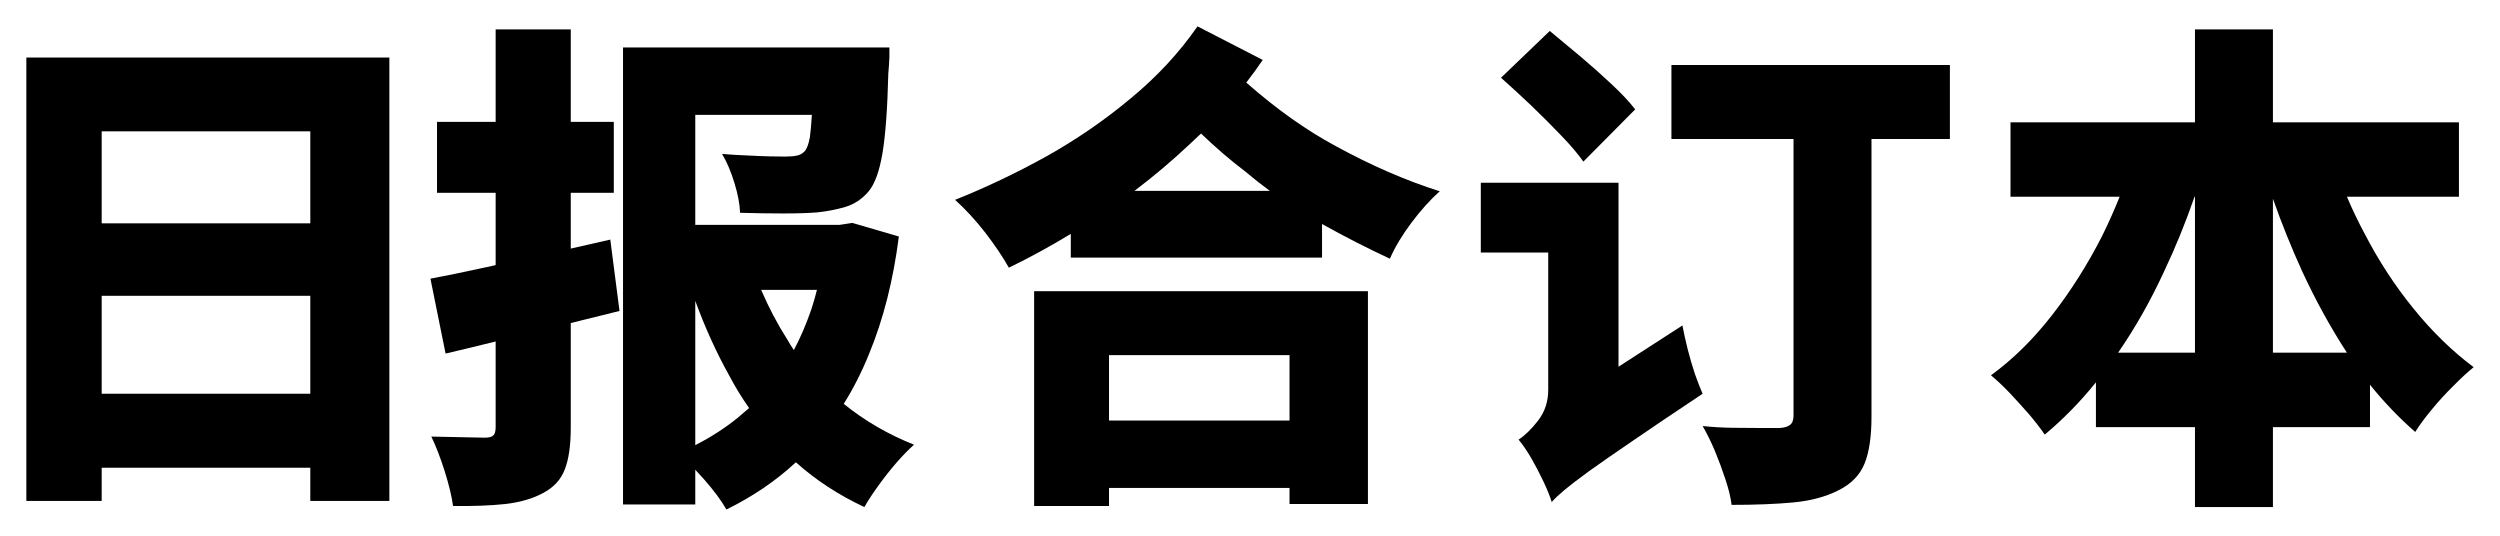
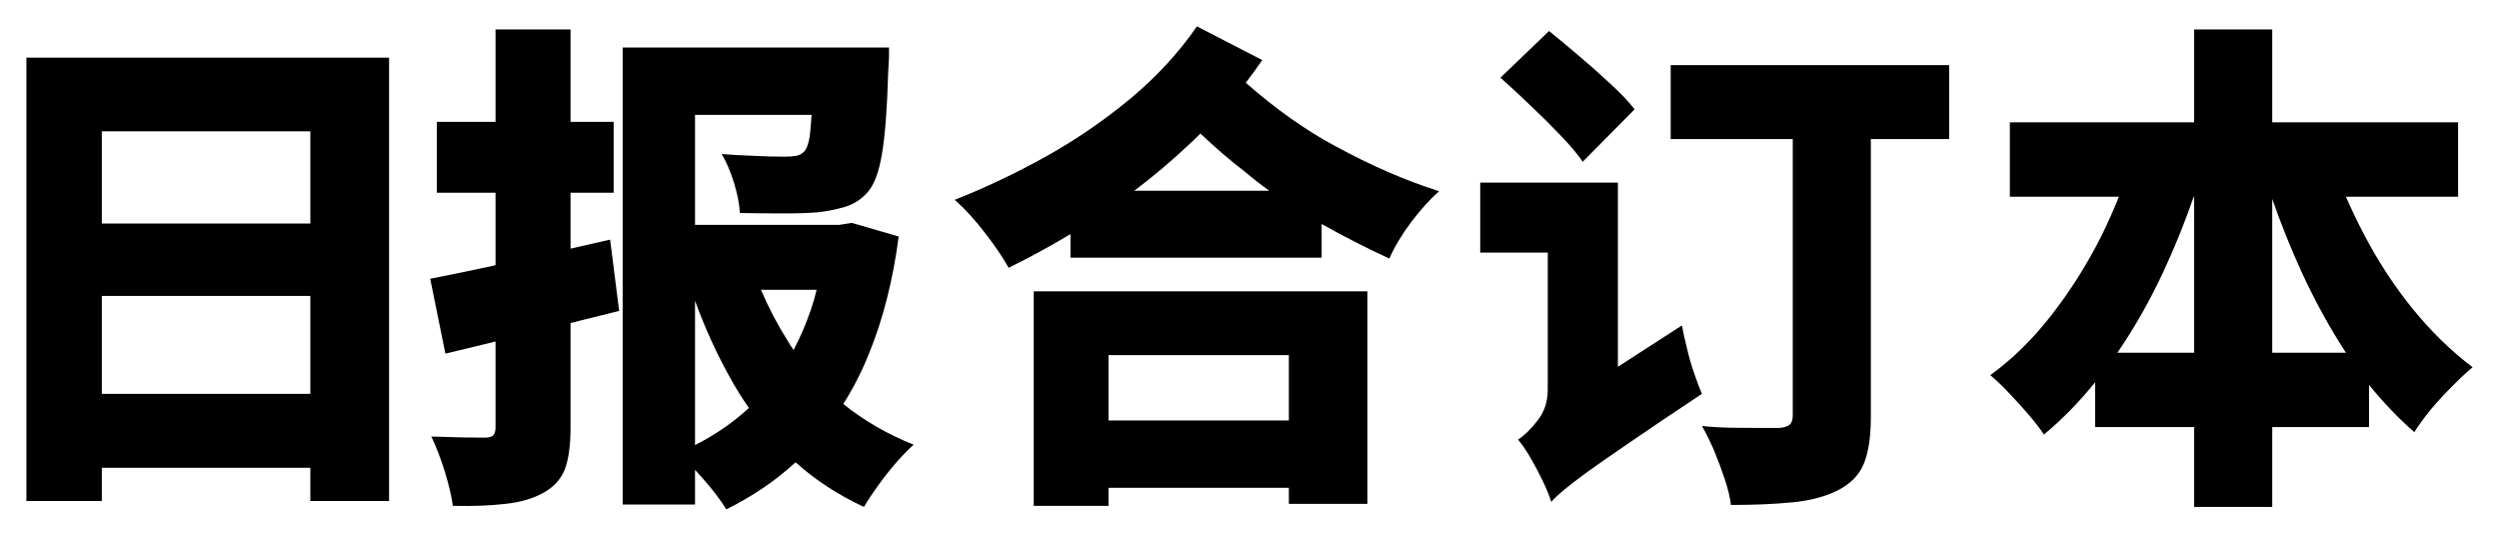
- <svg xmlns="http://www.w3.org/2000/svg" viewBox="0 -122.0 1138.4 244.0">
-   <path id="accent" d="M470.9 108.4L470.9 10.6L622.9 10.6L622.9 107.5L587.2 107.5L587.2 100.2L505.0 100.2L505.0 108.4L470.9 108.4ZM545.3-110.0L545.3-110.0L575.0-94.7Q571.4-89.4 567.5-84.4L567.5-84.4Q588.1-66.3 608.2-55.5L608.2-55.5Q632.5-42.2 655.6-34.9L655.6-34.9Q649.2-29.2 642.8-20.7Q636.4-12.2 632.9-4.2L632.9-4.2Q617.6-11.3 602.0-20.0L602.0-20.0L602.0-4.7L487.6-4.7L487.6-15.5Q473.6-7.0 459.4-0.1L459.4-0.1Q455.3-7.4 448.7-16.0Q442.0-24.6 434.9-31.0L434.9-31.0Q455.7-39.3 476.5-50.8Q497.2-62.4 515.0-77.3Q532.9-92.1 545.3-110.0ZM505.0 69.5L587.2 69.5L587.2 39.7L505.0 39.7L505.0 69.5ZM516.6-35.1L578.2-35.1Q572.5-39.3 566.8-44.1L566.8-44.1Q556.9-51.6 546.9-61.2L546.9-61.2Q544.3-58.7 541.8-56.4L541.8-56.4Q529.7-45.0 516.6-35.1L516.6-35.1Z M761.1-58.7L761.1-92.4L887.9-92.4L887.9-58.7L852.2-58.7L852.2 67.9Q852.2 81.4 849.0 89.2Q845.8 97.0 837.1 101.3Q828.4 105.7 816.5 106.8Q804.6 107.9 788.5 107.9L788.5 107.9Q787.9 102.9 785.7 96.3Q783.5 89.6 780.8 83.1Q778.0 76.6 775.3 72.0L775.3 72.0Q781.9 72.7 789.0 72.8Q796.1 72.9 802.0 72.9L802.0 72.9L810.3 72.9Q813.7 72.7 815.2 71.4Q816.7 70.2 816.7 67.2L816.7 67.2L816.7-58.7L761.1-58.7ZM674.3-7.0L674.3-38.8L737.0-38.8L737.0 45.0L766.1 26.2Q767.0 31.0 768.5 37.0Q770.0 42.9 771.8 48.3Q773.7 53.7 775.3 57.3L775.3 57.3Q755.3 70.6 742.8 79.2Q730.2 87.8 723.1 92.9Q716.0 98.1 712.3 101.2Q708.6 104.3 706.6 106.6L706.6 106.6Q705.4 102.7 702.8 97.2Q700.2 91.7 697.2 86.5Q694.2 81.4 691.5 78.2L691.5 78.2Q695.8 75.4 700.4 69.5Q705.0 63.5 705.0 55.5L705.0 55.5L705.0-7.0L674.3-7.0ZM683.5-86.6L683.5-86.6L705.7-107.9Q711.8-102.9 719.4-96.5Q727.0-90.1 733.7-83.8Q740.5-77.5 744.6-72.2L744.6-72.2L721.0-48.4Q717.3-53.7 710.8-60.4Q704.3-67.2 697.1-74.1Q689.9-80.9 683.5-86.6Z M915.5-32.4L915.5-66.3L999.5-66.3L999.5-108.6L1035.0-108.6L1035.0-66.3L1119.7-66.3L1119.7-32.4L1068.7-32.4Q1072.3-23.9 1076.7-15.7L1076.7-15.7Q1086.3 2.9 1099.0 18.5Q1111.7 34.2 1126.4 45.2L1126.4 45.2Q1122.2 48.6 1117.1 53.8Q1111.9 58.9 1107.4 64.4Q1102.8 69.9 1099.8 74.7L1099.8 74.7Q1088.8 65.1 1079.2 53.2L1079.2 53.2L1079.2 72.5L1035.0 72.5L1035.0 108.9L999.5 108.9L999.5 72.5L954.4 72.5L954.4 52.1Q943.7 65.4 931.1 75.9L931.1 75.9Q928.3 71.8 924.0 66.7Q919.6 61.7 915.1 56.9Q910.5 52.1 906.6 48.9L906.6 48.9Q921.7 37.9 934.5 21.4Q947.3 4.9 957.2-14.5L957.2-14.5Q961.5-23.2 965.2-32.4L965.2-32.4L915.5-32.4ZM999.5 38.6L999.5-32.4L999.3-32.4Q993.1-14.5 985.3 1.9L985.3 1.9Q976.2 21.6 964.5 38.6L964.5 38.6L999.5 38.6ZM1035.0-31.5L1035.0-31.5L1035.0 38.6L1068.7 38.6Q1057.5 21.4 1048.3 1.5L1048.3 1.5Q1041.0-14.5 1035.0-31.5Z" />
-   <path id="ink" d="M12.0 106.1L12.0-95.8L177.3-95.8L177.3 106.1L141.3 106.1L141.3 91.0L46.3 91.0L46.3 106.1L12.0 106.1ZM46.3 57.3L141.3 57.3L141.3 12.7L46.3 12.7L46.3 57.3ZM46.3-20.3L141.3-20.3L141.3-62.2L46.3-62.2L46.3-20.3Z M283.7 107.7L283.7-100.4L405.0-100.4L405.0-96.0Q404.8-91.5 404.5-88.5L404.5-88.5Q403.9-64.2 401.8-52.0Q399.7-39.7 395.4-34.7Q391.0-29.6 385.0-27.8Q378.9-26.0 372.3-25.3L372.3-25.3Q366.1-24.8 356.7-24.8Q347.3-24.8 337.0-25.1L337.0-25.1Q336.8-31.0 334.4-38.8Q332.0-46.6 328.8-51.9L328.8-51.9Q334.9-51.4 340.4-51.2Q345.9-50.9 350.4-50.8Q354.9-50.7 357.4-50.7L357.4-50.7Q360.6-50.7 362.6-51.1Q364.7-51.4 366.3-53.0Q367.9-54.6 368.8-59.6L368.8-59.6Q369.3-63.3 369.7-69.7L369.7-69.7L316.6-69.7L316.6-19.6L382.3-19.6L388.1-20.5L409.3-14.3Q405.5 15.5 395.8 39.0L395.8 39.0Q390.8 51.4 384.2 61.9L384.2 61.9Q398.4 73.4 416.2 80.5L416.2 80.5Q412.6 83.7 408.2 88.7Q403.9 93.7 400.0 99.1Q396.1 104.5 393.6 108.9L393.6 108.9Q375.9 100.6 362.4 88.5L362.4 88.5Q348.9 101.1 330.8 110L330.8 110Q327.2 103.8 320.8 96.5L320.8 96.5Q318.7 94.2 316.6 91.9L316.6 91.9L316.6 107.7L283.7 107.7ZM202.9 39.0L196.0 4.9Q206.7 2.9 220.3-0.1L220.3-0.1Q223.0-0.6 225.7-1.3L225.7-1.3L225.7-34.2L199.0-34.2L199.0-66.5L225.7-66.5L225.7-108.6L259.9-108.6L259.9-66.5L279.5-66.5L279.5-34.2L259.9-34.2L259.9-8.8Q269.0-10.9 277.9-12.9L277.9-12.9L282.1 19.6Q271.1 22.3 259.9 25.1L259.9 25.1L259.9 72.7Q259.9 84.8 257.2 91.7Q254.6 98.6 247.5 102.4Q240.4 106.3 230.2 107.5Q220.0 108.6 206.3 108.4L206.3 108.4Q205.4 101.8 202.5 92.6Q199.6 83.4 196.4 76.8L196.4 76.8Q203.5 77.0 210.9 77.1Q218.2 77.3 220.7 77.3L220.7 77.3Q223.7 77.3 224.7 76.2Q225.7 75.2 225.7 72.5L225.7 72.5L225.7 33.5Q213.6 36.5 202.9 39.0L202.9 39.0ZM341.1 63.8L341.1 63.8Q336.1 56.7 332.0 48.9L332.0 48.9Q323.3 33.3 316.6 15.0L316.6 15.0L316.6 80.7Q327.4 75.2 336.1 68.1L336.1 68.1Q338.6 66.0 341.1 63.8ZM372.0 10.0L346.6 10.0Q351.7 21.9 358.5 32.6L358.5 32.6Q359.9 35.1 361.5 37.4L361.5 37.4Q366.1 28.7 369.5 18.7L369.5 18.7Q370.9 14.5 372.0 10.0L372.0 10.0Z" />
+ <svg xmlns="http://www.w3.org/2000/svg" viewBox="0 -122.0 1136.2 244.0">
+   <path id="accent" d="M470.0 107.9L470.0 10.4L621.7 10.4L621.7 107.0L586.0 107.0L586.0 99.7L504.0 99.7L504.0 107.9L470.0 107.9ZM544.2-110L544.2-110L573.9-94.7Q570.3-89.4 566.4-84.4L566.4-84.4Q586.9-66.4 607.1-55.6L607.1-55.6Q631.3-42.4 654.3-35.1L654.3-35.1Q647.9-29.4 641.5-20.9Q635.2-12.5 631.7-4.5L631.7-4.5Q616.4-11.5 600.9-20.2L600.9-20.2L600.9-4.9L486.7-4.9L486.7-15.6Q472.7-7.2 458.6-0.3L458.6-0.3Q454.4-7.7 447.8-16.2Q441.2-24.8 434.1-31.2L434.1-31.2Q454.9-39.4 475.6-50.9Q496.3-62.5 514.1-77.3Q531.9-92.2 544.2-110ZM504.0 69.1L586.0 69.1L586.0 39.4L504.0 39.4L504.0 69.1ZM515.7-35.3L577.1-35.3Q571.4-39.4 565.7-44.2L565.7-44.2Q555.9-51.7 545.8-61.3L545.8-61.3Q543.3-58.8 540.8-56.5L540.8-56.5Q528.7-45.1 515.7-35.3L515.7-35.3Z M759.6-58.8L759.6-92.4L886.2-92.4L886.2-58.8L850.6-58.8L850.6 67.5Q850.6 81.0 847.4 88.8Q844.2 96.5 835.5 100.9Q826.8 105.2 814.9 106.3Q803.0 107.5 787.0 107.5L787.0 107.5Q786.4 102.5 784.2 95.8Q782.0 89.2 779.3 82.7Q776.5 76.2 773.8 71.6L773.8 71.6Q780.4 72.3 787.5 72.4Q794.6 72.5 800.5 72.5L800.5 72.5L808.7 72.5Q812.2 72.3 813.7 71.0Q815.1 69.8 815.1 66.8L815.1 66.8L815.1-58.8L759.6-58.8ZM673.0-7.2L673.0-39.0L735.6-39.0L735.6 44.7L764.7 25.9Q765.6 30.7 767.1 36.7Q768.5 42.6 770.4 48.0Q772.2 53.3 773.8 57.0L773.8 57.0Q753.9 70.2 741.4 78.8Q728.8 87.4 721.7 92.5Q714.6 97.7 711.0 100.7Q707.3 103.8 705.3 106.1L705.3 106.1Q704.1 102.2 701.5 96.7Q698.9 91.3 695.9 86.1Q692.9 81.0 690.2 77.8L690.2 77.8Q694.5 75.0 699.1 69.1Q703.7 63.2 703.7 55.2L703.7 55.2L703.7-7.2L673.0-7.2ZM682.2-86.7L682.2-86.7L704.3-107.9Q710.5-102.9 718.0-96.5Q725.6-90.1 732.3-83.8Q739.1-77.6 743.2-72.3L743.2-72.3L719.6-48.5Q716.0-53.8 709.5-60.5Q703.0-67.3 695.8-74.1Q688.6-81.0 682.2-86.7Z M913.8-32.6L913.8-66.4L997.6-66.4L997.6-108.6L1033.1-108.6L1033.1-66.4L1117.6-66.4L1117.6-32.6L1066.6-32.6Q1070.3-24.1 1074.6-15.9L1074.6-15.9Q1084.2 2.6 1096.9 18.3Q1109.6 33.9 1124.2 44.9L1124.2 44.9Q1120.1 48.3 1115.0 53.5Q1109.8 58.6 1105.2 64.1Q1100.7 69.6 1097.7 74.4L1097.7 74.4Q1086.7 64.8 1077.1 52.9L1077.1 52.9L1077.1 72.1L1033.1 72.1L1033.1 108.4L997.6 108.4L997.6 72.1L952.6 72.1L952.6 51.7Q941.9 65.0 929.3 75.5L929.3 75.5Q926.6 71.4 922.3 66.4Q917.9 61.3 913.3 56.5Q908.8 51.7 904.9 48.5L904.9 48.5Q920.0 37.6 932.8 21.1Q945.6 4.7 955.4-14.7L955.4-14.7Q959.7-23.4 963.4-32.6L963.4-32.6L913.8-32.6ZM997.6 38.3L997.6-32.6L997.4-32.6Q991.2-14.7 983.5 1.7L983.5 1.7Q974.3 21.4 962.7 38.3L962.7 38.3L997.6 38.3ZM1033.1-31.6L1033.1-31.6L1033.1 38.3L1066.6 38.3Q1055.4 21.1 1046.3 1.3L1046.3 1.3Q1039.0-14.7 1033.1-31.6Z" />
+   <path id="ink" d="M12 105.7L12-95.8L176.9-95.8L176.9 105.7L141.1 105.7L141.1 90.6L46.3 90.6L46.3 105.7L12 105.7ZM46.3 57.0L141.1 57.0L141.1 12.5L46.3 12.5L46.3 57.0ZM46.3-20.4L141.1-20.4L141.1-62.3L46.3-62.3L46.3-20.4Z M283.1 107.3L283.1-100.4L404.2-100.4L404.2-96.1Q404.0-91.5 403.8-88.5L403.8-88.5Q403.1-64.3 401.0-52.1Q399.0-39.9 394.6-34.8Q390.3-29.8 384.2-28.0Q378.2-26.2 371.6-25.5L371.6-25.5Q365.4-25.0 356.0-25.0Q346.7-25.0 336.4-25.2L336.4-25.2Q336.1-31.2 333.7-39.0Q331.3-46.7 328.1-52.0L328.1-52.0Q334.3-51.5 339.8-51.3Q345.3-51.1 349.7-50.9Q354.2-50.8 356.7-50.8L356.7-50.8Q359.9-50.8 362.0-51.2Q364.0-51.5 365.6-53.1Q367.2-54.7 368.1-59.7L368.1-59.7Q368.6-63.4 369.0-69.8L369.0-69.8L316.0-69.8L316.0-19.8L381.6-19.8L387.3-20.7L408.6-14.5Q404.7 15.2 395.1 38.7L395.1 38.7Q390.1 51.1 383.4 61.6L383.4 61.6Q397.6 73.0 415.4 80.1L415.4 80.1Q411.8 83.3 407.4 88.3Q403.1 93.3 399.2 98.7Q395.3 104.1 392.8 108.4L392.8 108.4Q375.2 100.2 361.7 88.1L361.7 88.1Q348.2 100.6 330.2 109.5L330.2 109.5Q326.5 103.4 320.1 96.1L320.1 96.1Q318.1 93.8 316.0 91.5L316.0 91.5L316.0 107.3L283.1 107.3ZM202.5 38.7L195.6 4.7Q206.4 2.6 219.9-0.3L219.9-0.3Q222.6-0.8 225.3-1.5L225.3-1.5L225.3-34.4L198.6-34.4L198.6-66.6L225.3-66.6L225.3-108.6L259.4-108.6L259.4-66.6L279.0-66.6L279.0-34.4L259.4-34.4L259.4-9.0Q268.5-11.1 277.4-13.1L277.4-13.1L281.5 19.3Q270.6 22.0 259.4 24.8L259.4 24.8L259.4 72.3Q259.4 84.4 256.8 91.3Q254.1 98.1 247.0 102.0Q240.0 105.9 229.8 107.0Q219.6 108.2 205.9 107.9L205.9 107.9Q205.0 101.3 202.2 92.2Q199.3 83.0 196.1 76.4L196.1 76.4Q203.2 76.6 210.5 76.8Q217.8 76.9 220.3 76.9L220.3 76.9Q223.3 76.9 224.3 75.8Q225.3 74.8 225.3 72.1L225.3 72.1L225.3 33.2Q213.2 36.2 202.5 38.7L202.5 38.7ZM340.5 63.4L340.5 63.4Q335.5 56.3 331.3 48.5L331.3 48.5Q322.7 33.0 316.0 14.7L316.0 14.7L316.0 80.3Q326.8 74.8 335.5 67.7L335.5 67.7Q338.0 65.7 340.5 63.4ZM371.3 9.7L346.0 9.7Q351.0 21.6 357.8 32.3L357.8 32.3Q359.2 34.8 360.8 37.1L360.8 37.1Q365.4 28.4 368.8 18.4L368.8 18.4Q370.2 14.3 371.3 9.7L371.3 9.7Z" />
</svg>
